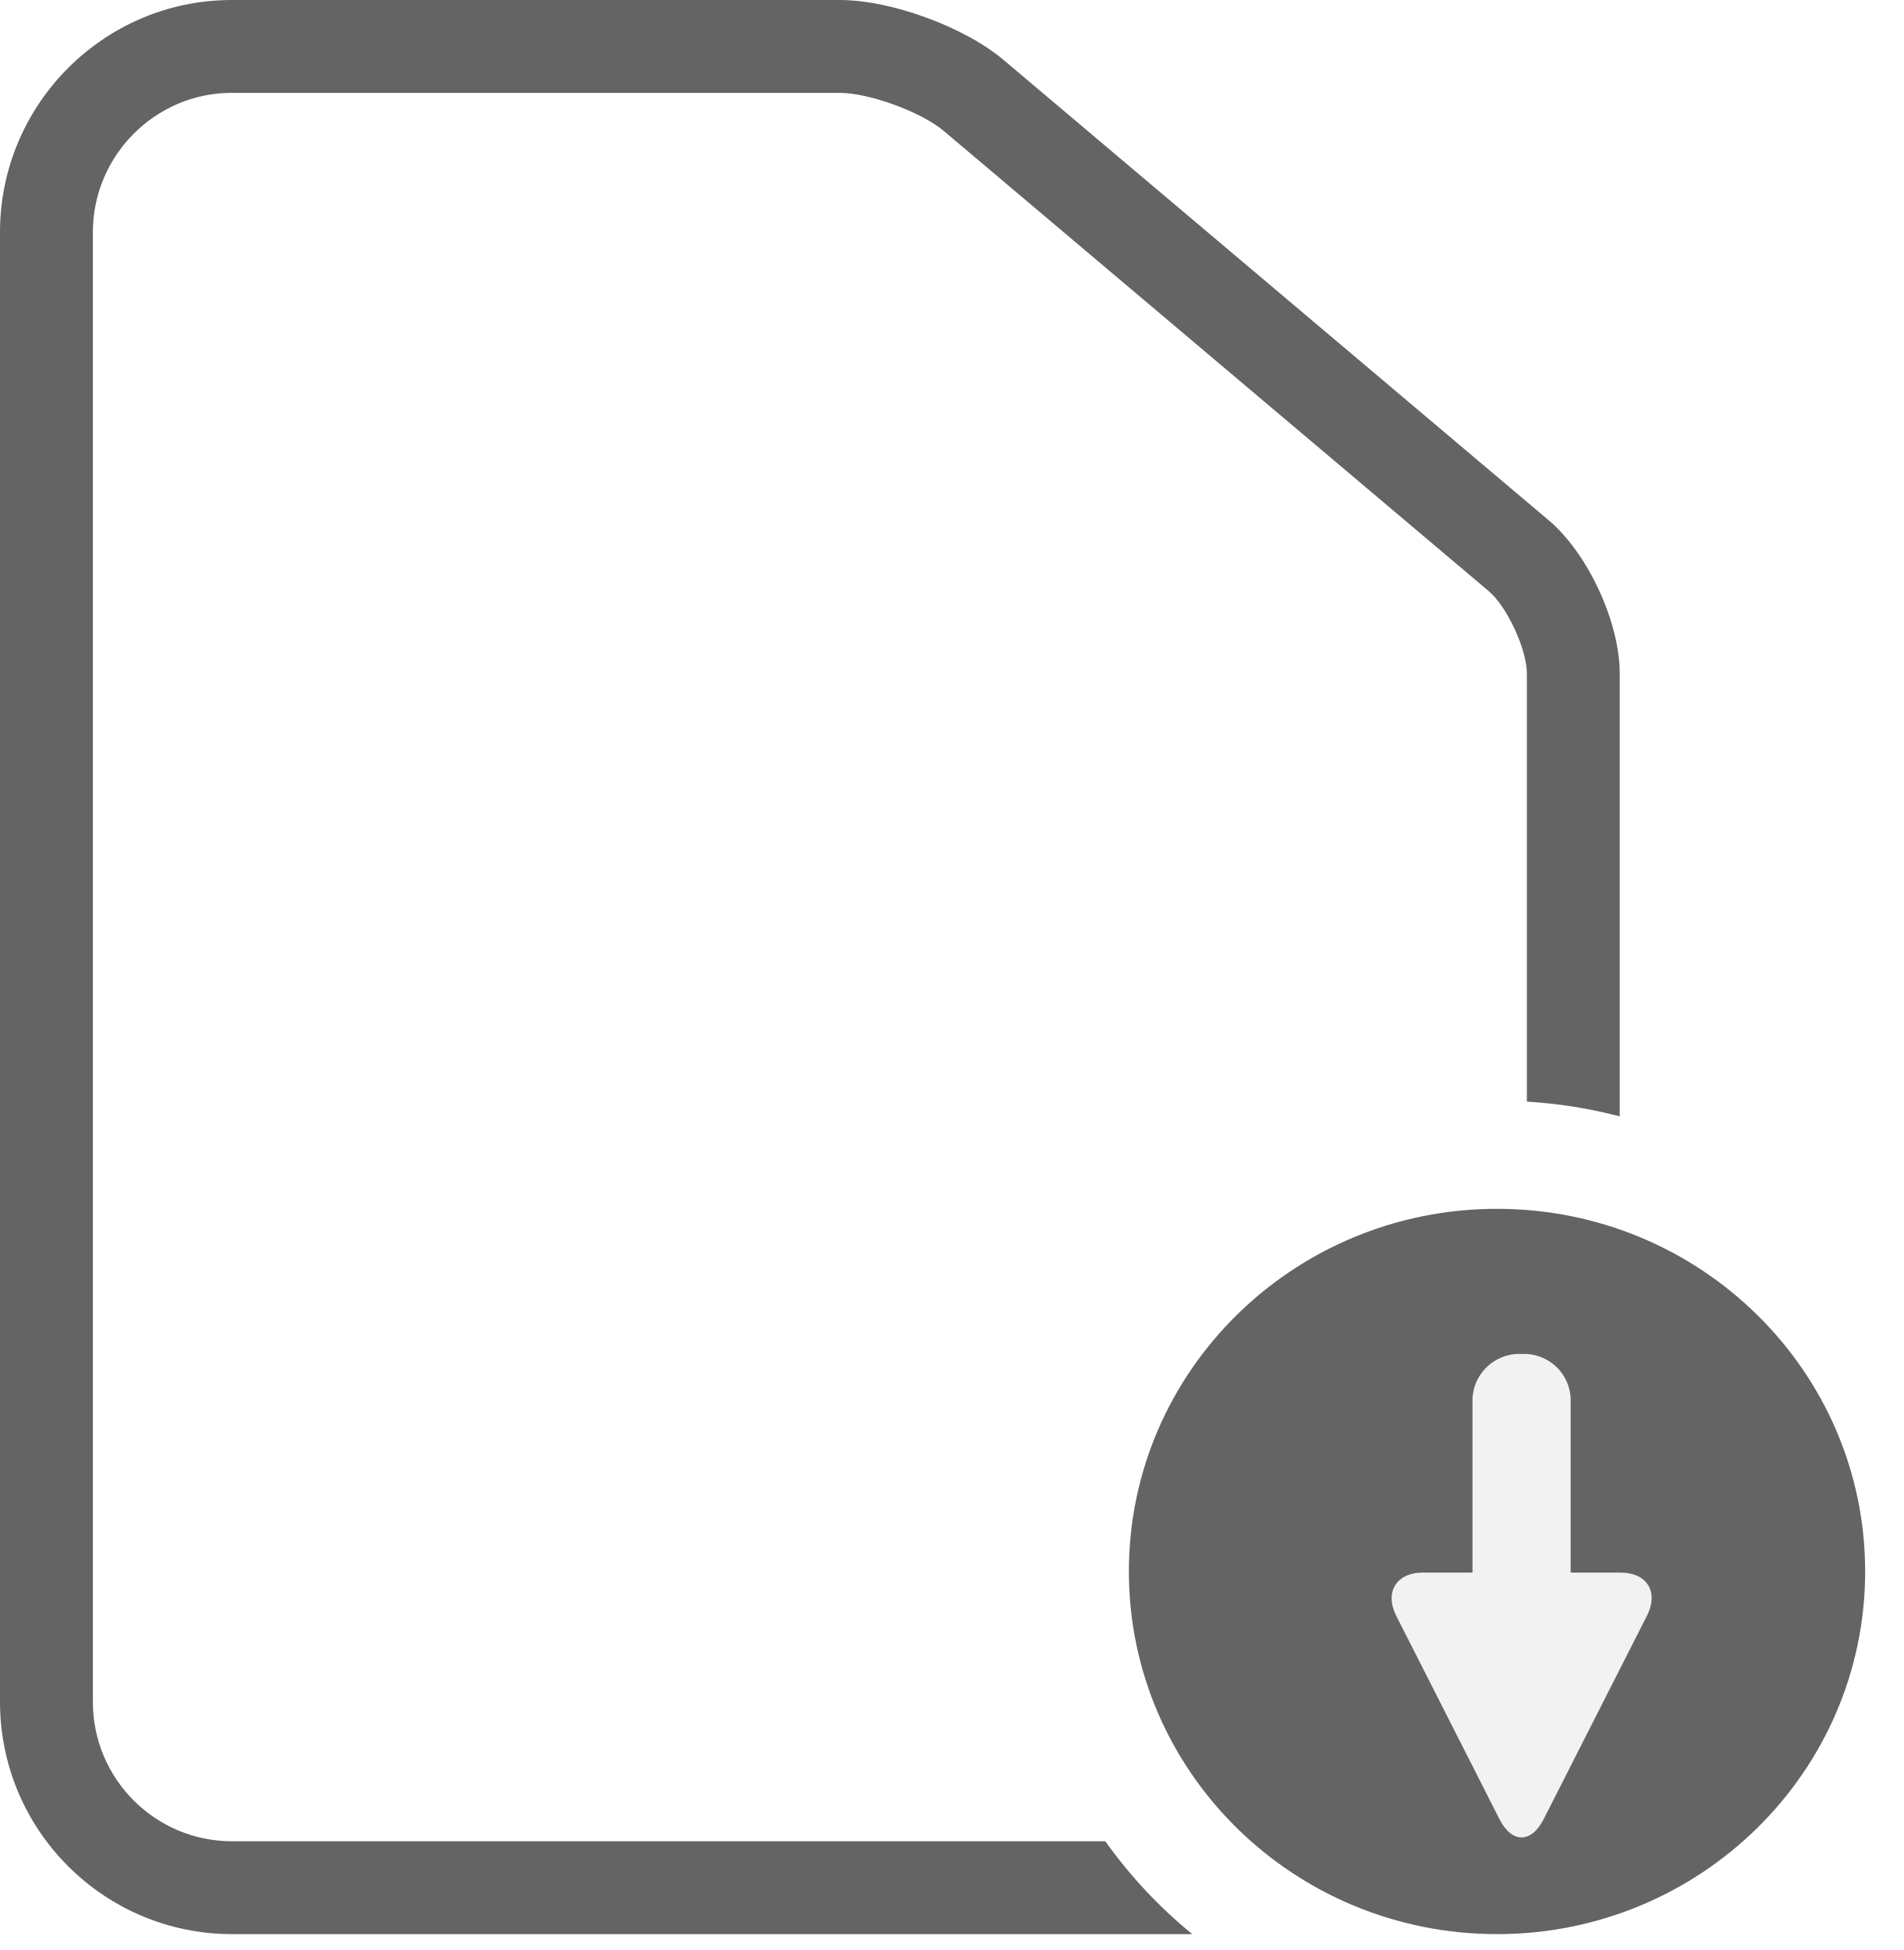
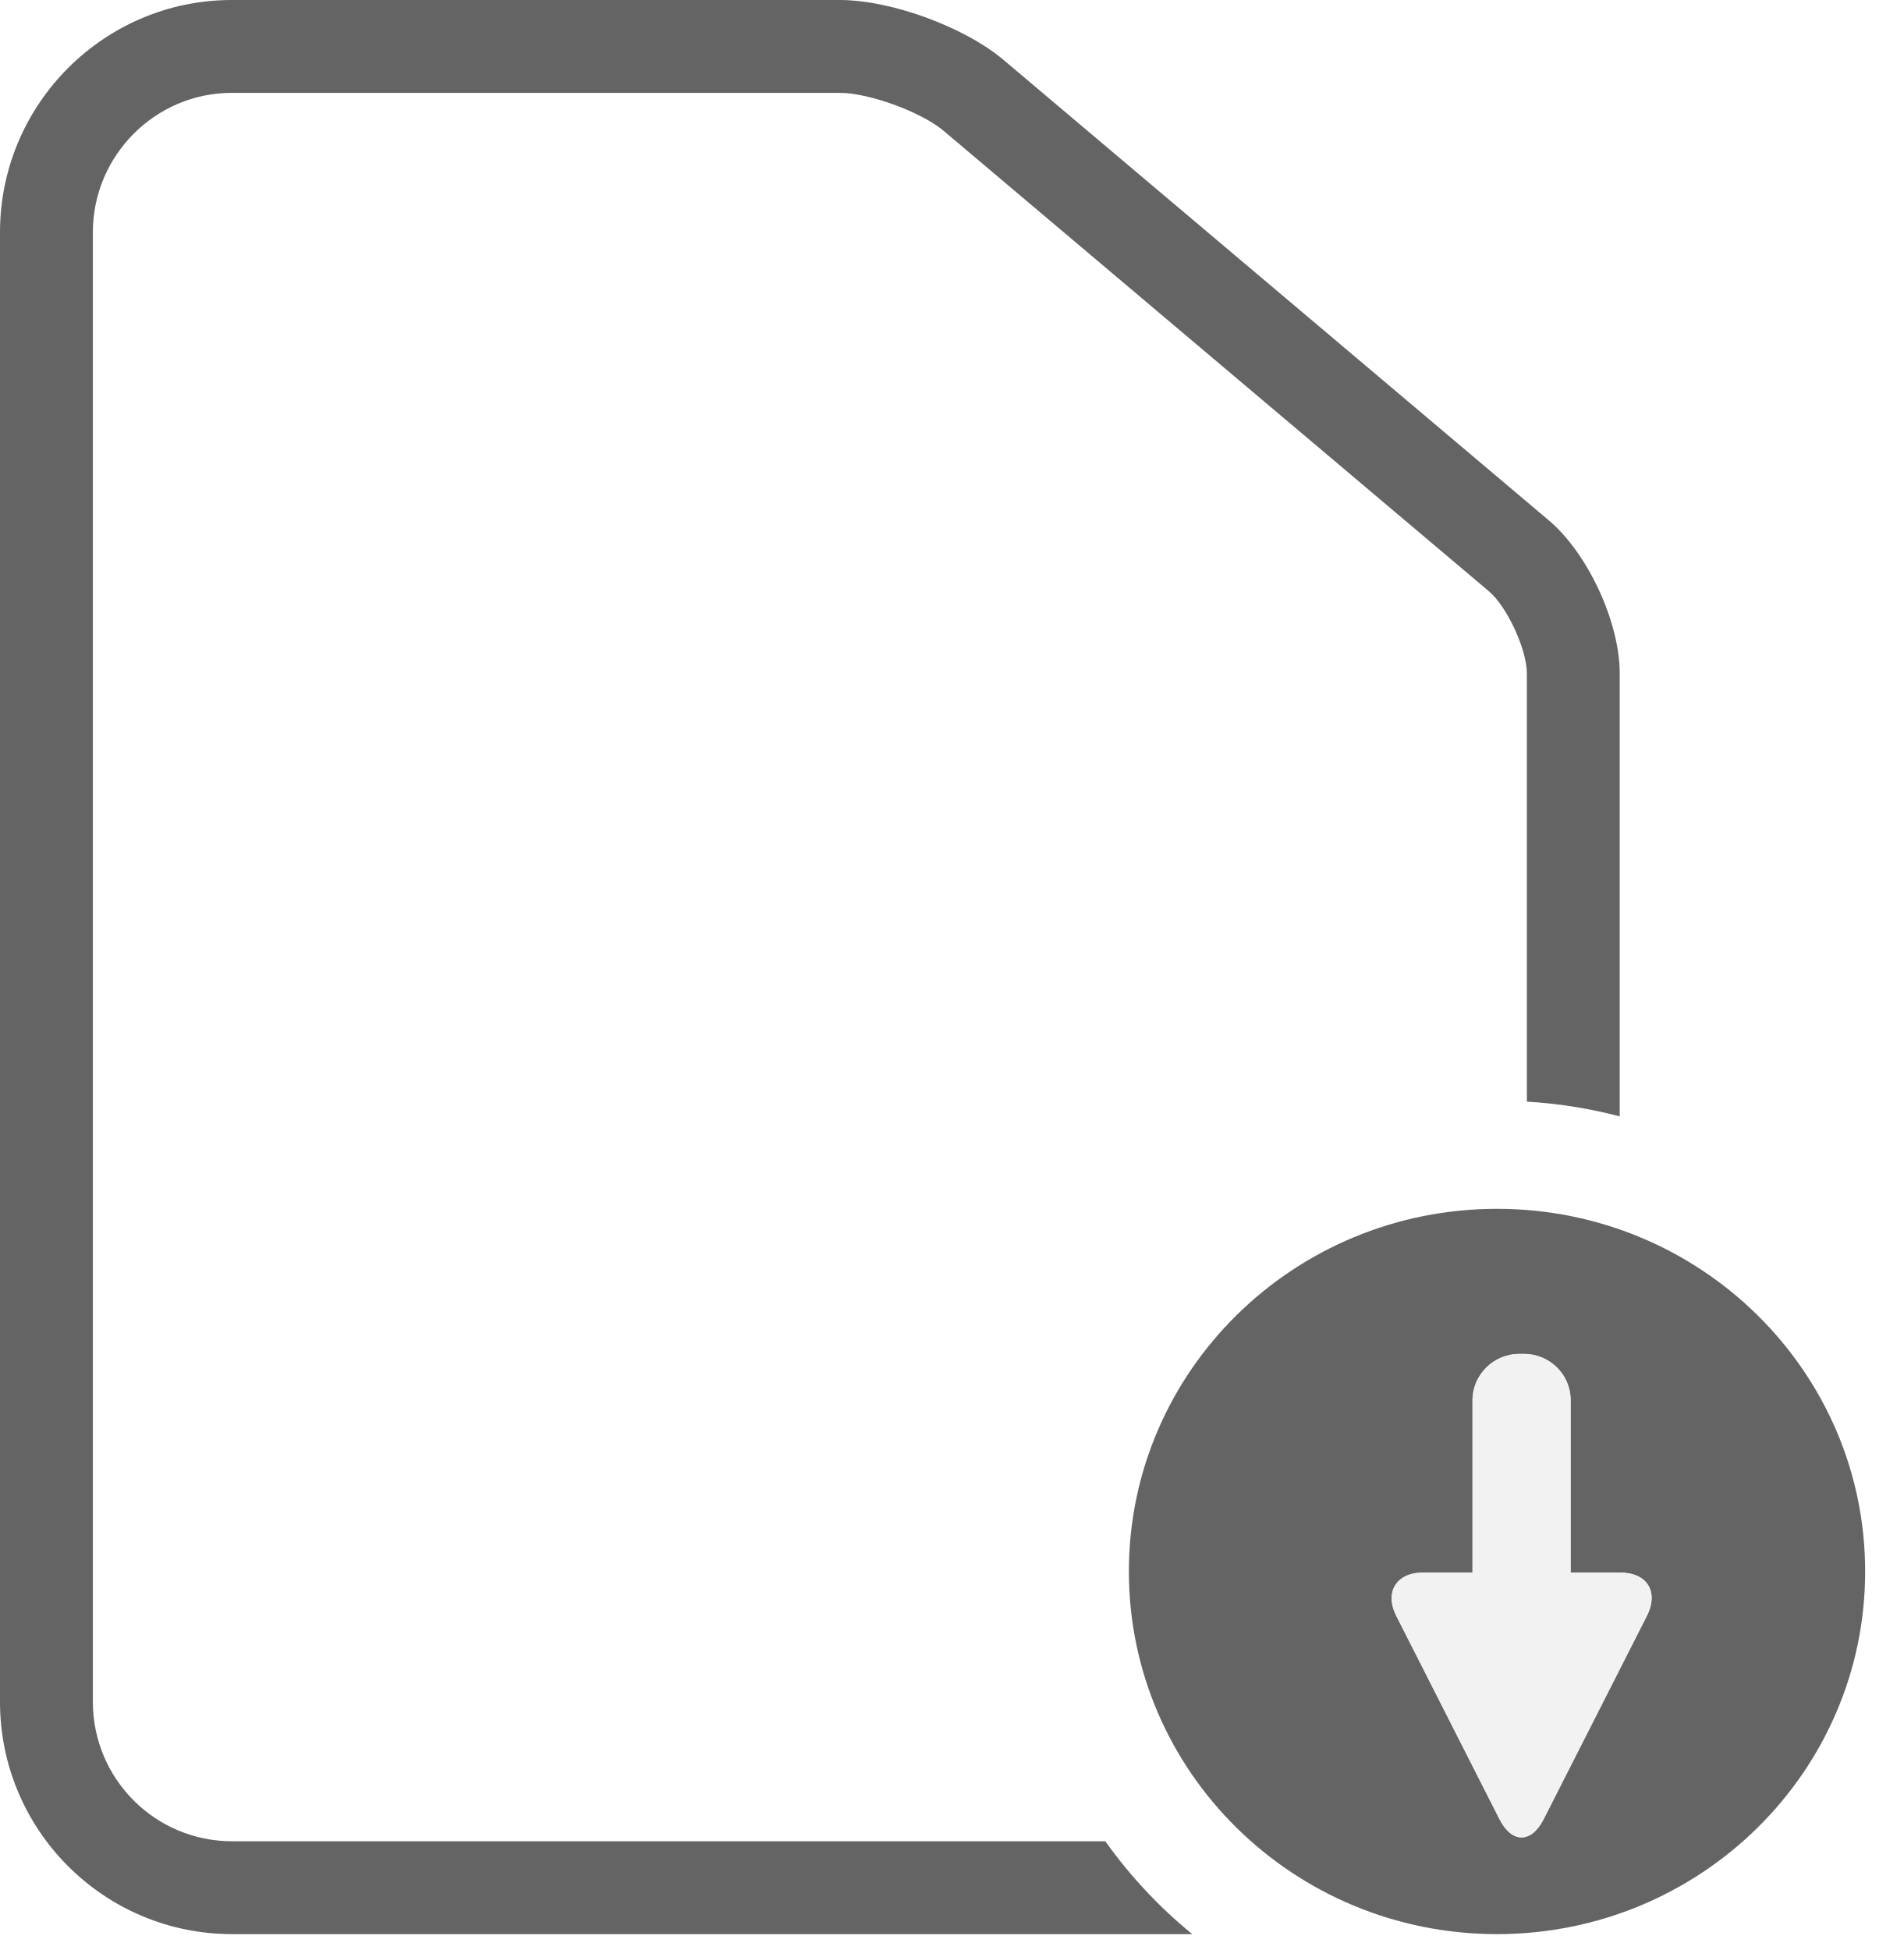
- <svg xmlns="http://www.w3.org/2000/svg" width="41px" height="42px" viewBox="0 0 41 42" version="1.1">
+ <svg xmlns="http://www.w3.org/2000/svg" xmlns:xlink="http://www.w3.org/1999/xlink" width="41px" height="42px" viewBox="0 0 41 42" version="1.1">
  <defs />
  <g id="Page-1" stroke="none" stroke-width="1" fill="none" fill-rule="evenodd">
    <g id="Note_Excel_Download" fill-rule="nonzero">
      <g id="Symbols">
        <g id="Note_Excel_Download">
          <g id="PowerPoint">
            <path d="M34.886,24.045 L34.886,14.502 C34.886,13.402 34.202,11.92 33.358,11.207 L21.614,1.29 C20.77,0.578 19.191,-4.54747351e-13 18.087,-4.54747351e-13 L4.991,-4.54747351e-13 C2.246,-4.54747351e-13 0,2.24 0,5.004 L0,36.654 C0,39.418 2.238,41.658 4.998,41.658 L25.679,41.658 C24.968,41.078 24.338,40.405 23.807,39.658 L4.998,39.658 C3.343,39.658 2,38.314 2,36.654 L2,5.004 C2,3.348 3.347,2 4.991,2 L18.087,2 C18.718,2 19.841,2.411 20.324,2.818 L32.068,12.735 C32.459,13.066 32.886,13.988 32.886,14.502 L32.886,23.727 C33.573,23.768 34.242,23.876 34.886,24.045 Z" id="Combined-Shape" fill="#646464" />
            <ellipse id="Oval" fill="#646464" cx="32.243" cy="33.847" rx="7.929" ry="7.811" />
-             <path d="M33.829,34.865 L33.829,38.577 C33.829,39.128 33.381,39.575 32.821,39.575 L32.722,39.575 C32.166,39.575 31.715,39.119 31.715,38.577 L31.715,34.865 L30.648,34.865 C30.077,34.865 29.813,34.446 30.075,33.929 L32.297,29.552 C32.564,29.026 32.984,29.035 33.247,29.552 L35.469,33.929 C35.735,34.455 35.474,34.865 34.896,34.865 L33.829,34.865 Z" id="Combined-Shape" fill="#F2F2F2" transform="translate(32.77343, 34.36802) scale(-1, 1) rotate(-180) translate(-32.77343, -34.36802) " />
+             <path d="M33.829,34.865 L33.829,38.577 C33.829,39.128 33.381,39.575 32.821,39.575 L32.722,39.575 C32.166,39.575 31.715,39.119 31.715,38.577 L31.715,34.865 L30.648,34.865 C30.077,34.865 29.813,34.446 30.075,33.929 L32.297,29.552 C32.564,29.026 32.984,29.035 33.247,29.552 L35.469,33.929 C35.735,34.455 35.474,34.865 34.896,34.865 L33.829,34.865 Z" id="arrow" fill="#F2F2F2" transform="translate(32.77343, 34.36802) scale(-1, 1) rotate(-180) translate(-32.77343, -34.36802) " />
+             <use xlink:href="#arrow" />
          </g>
        </g>
      </g>
    </g>
  </g>
</svg>
